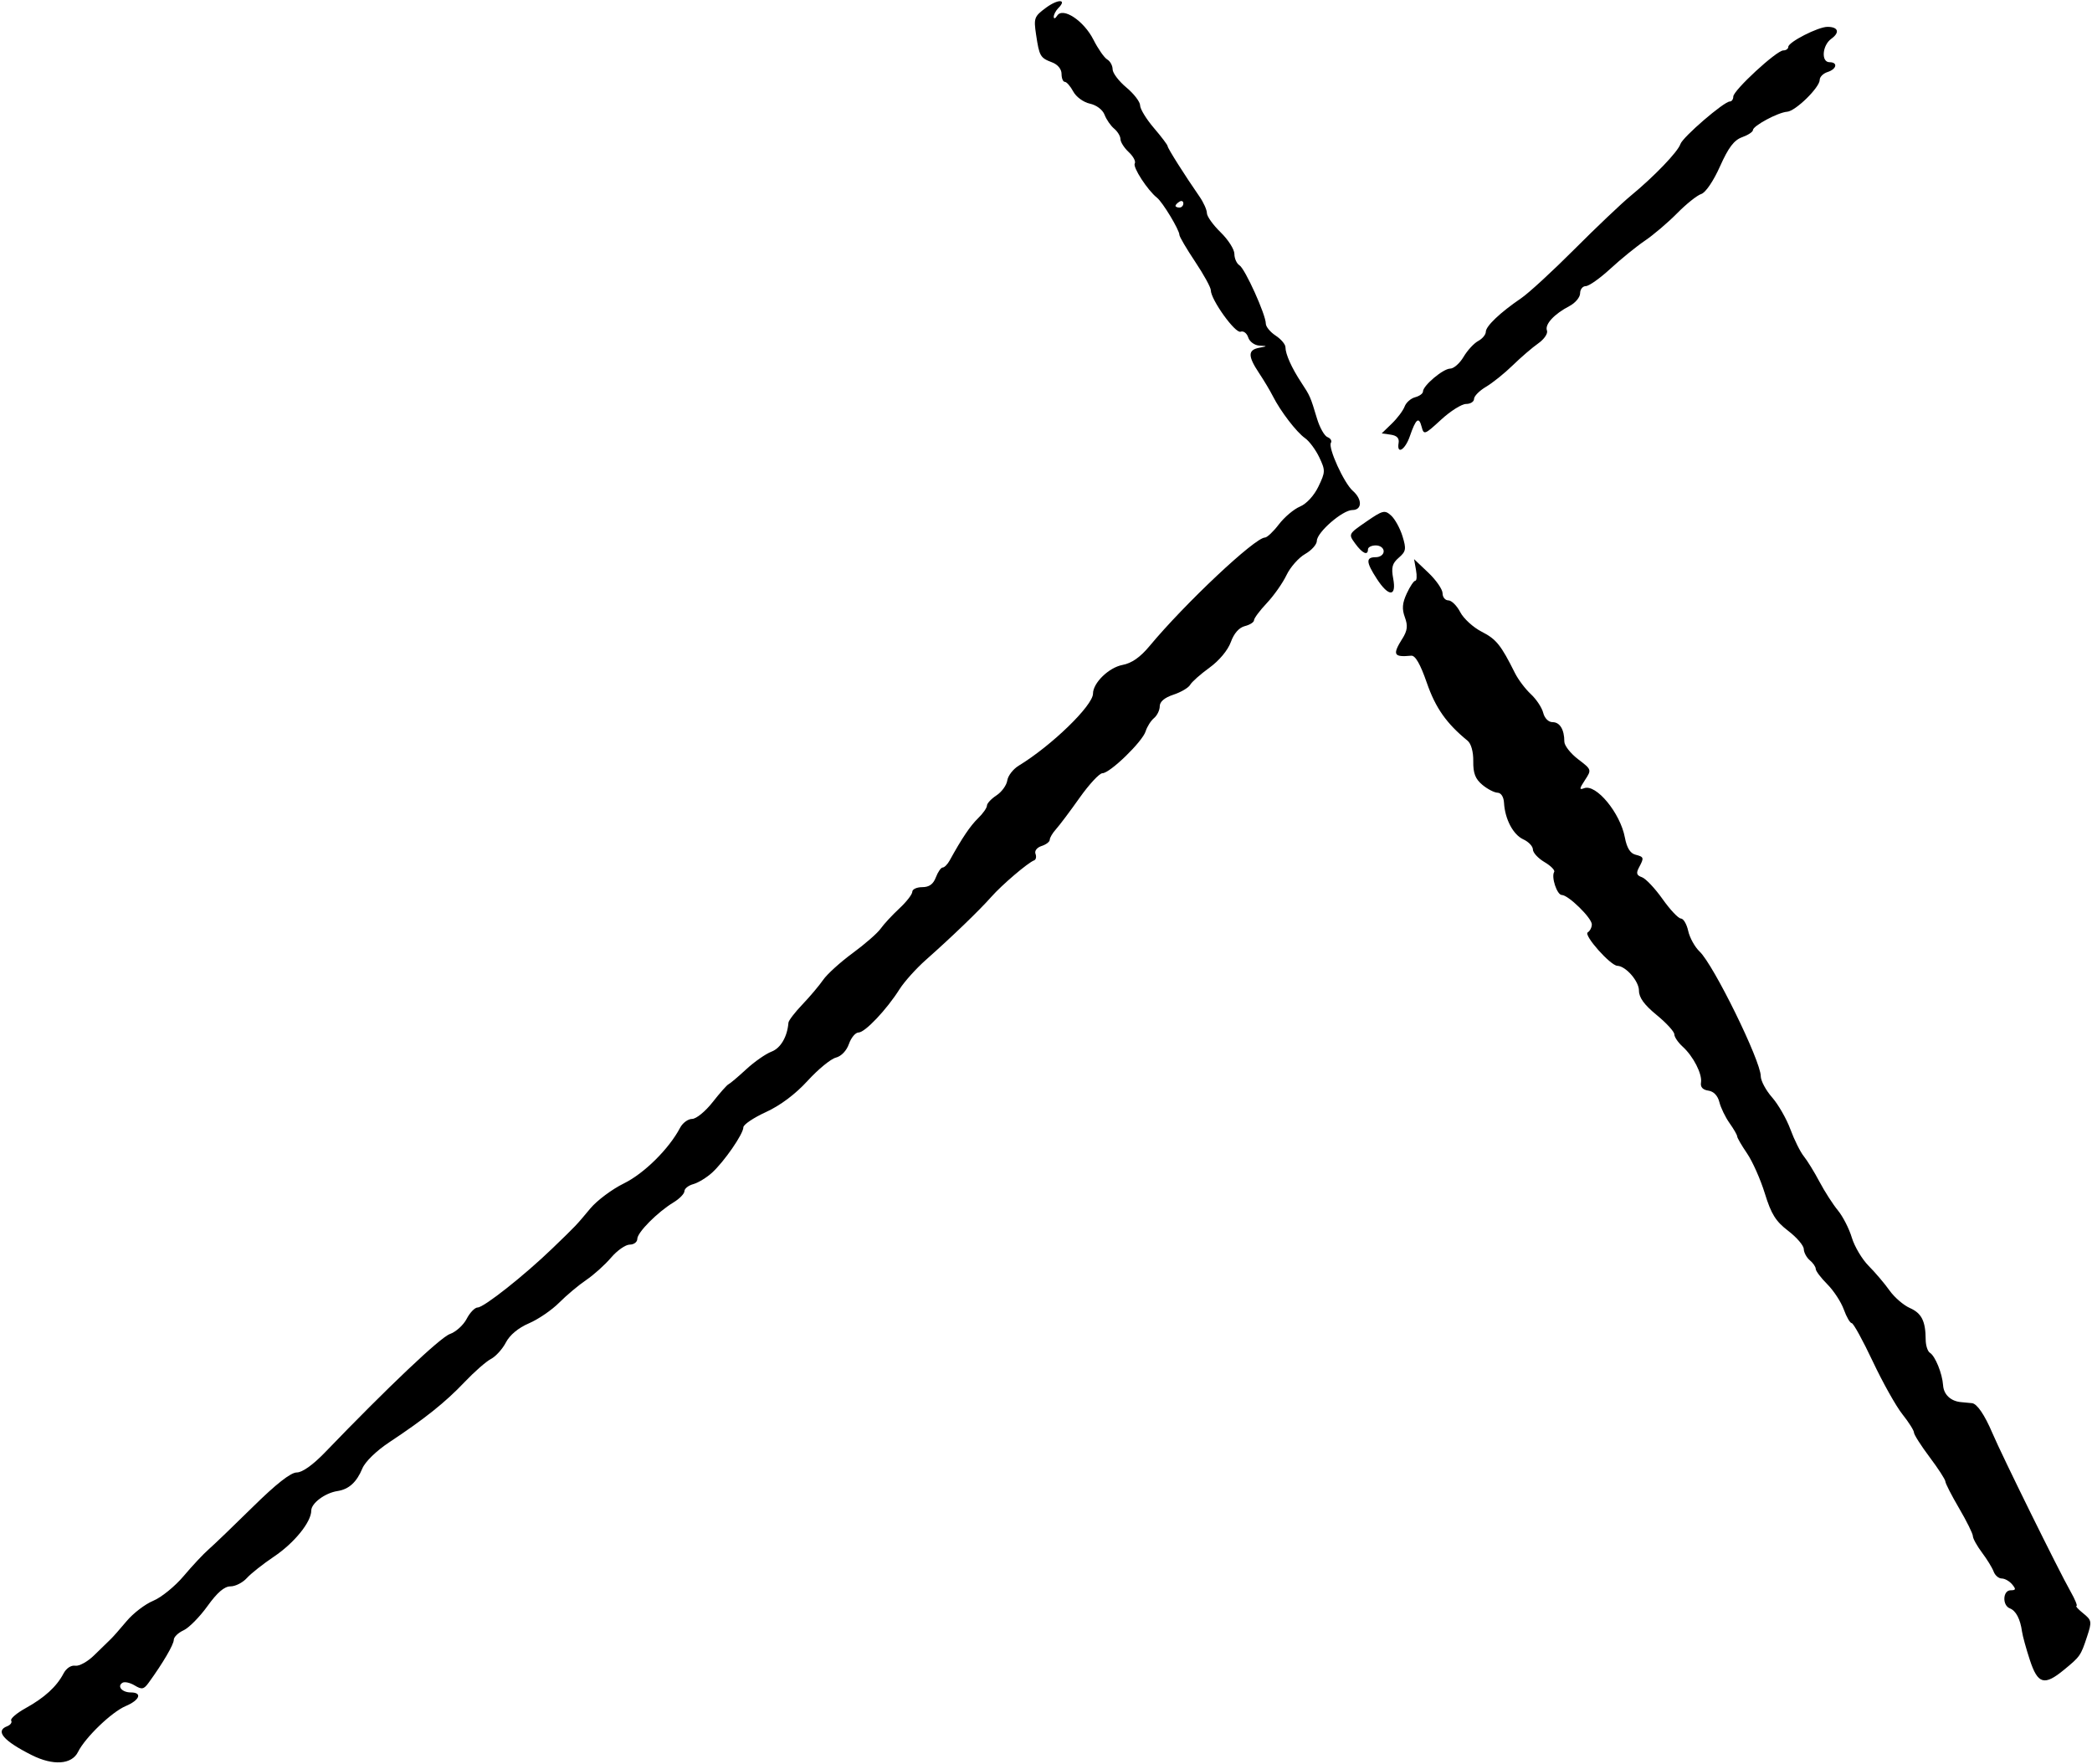
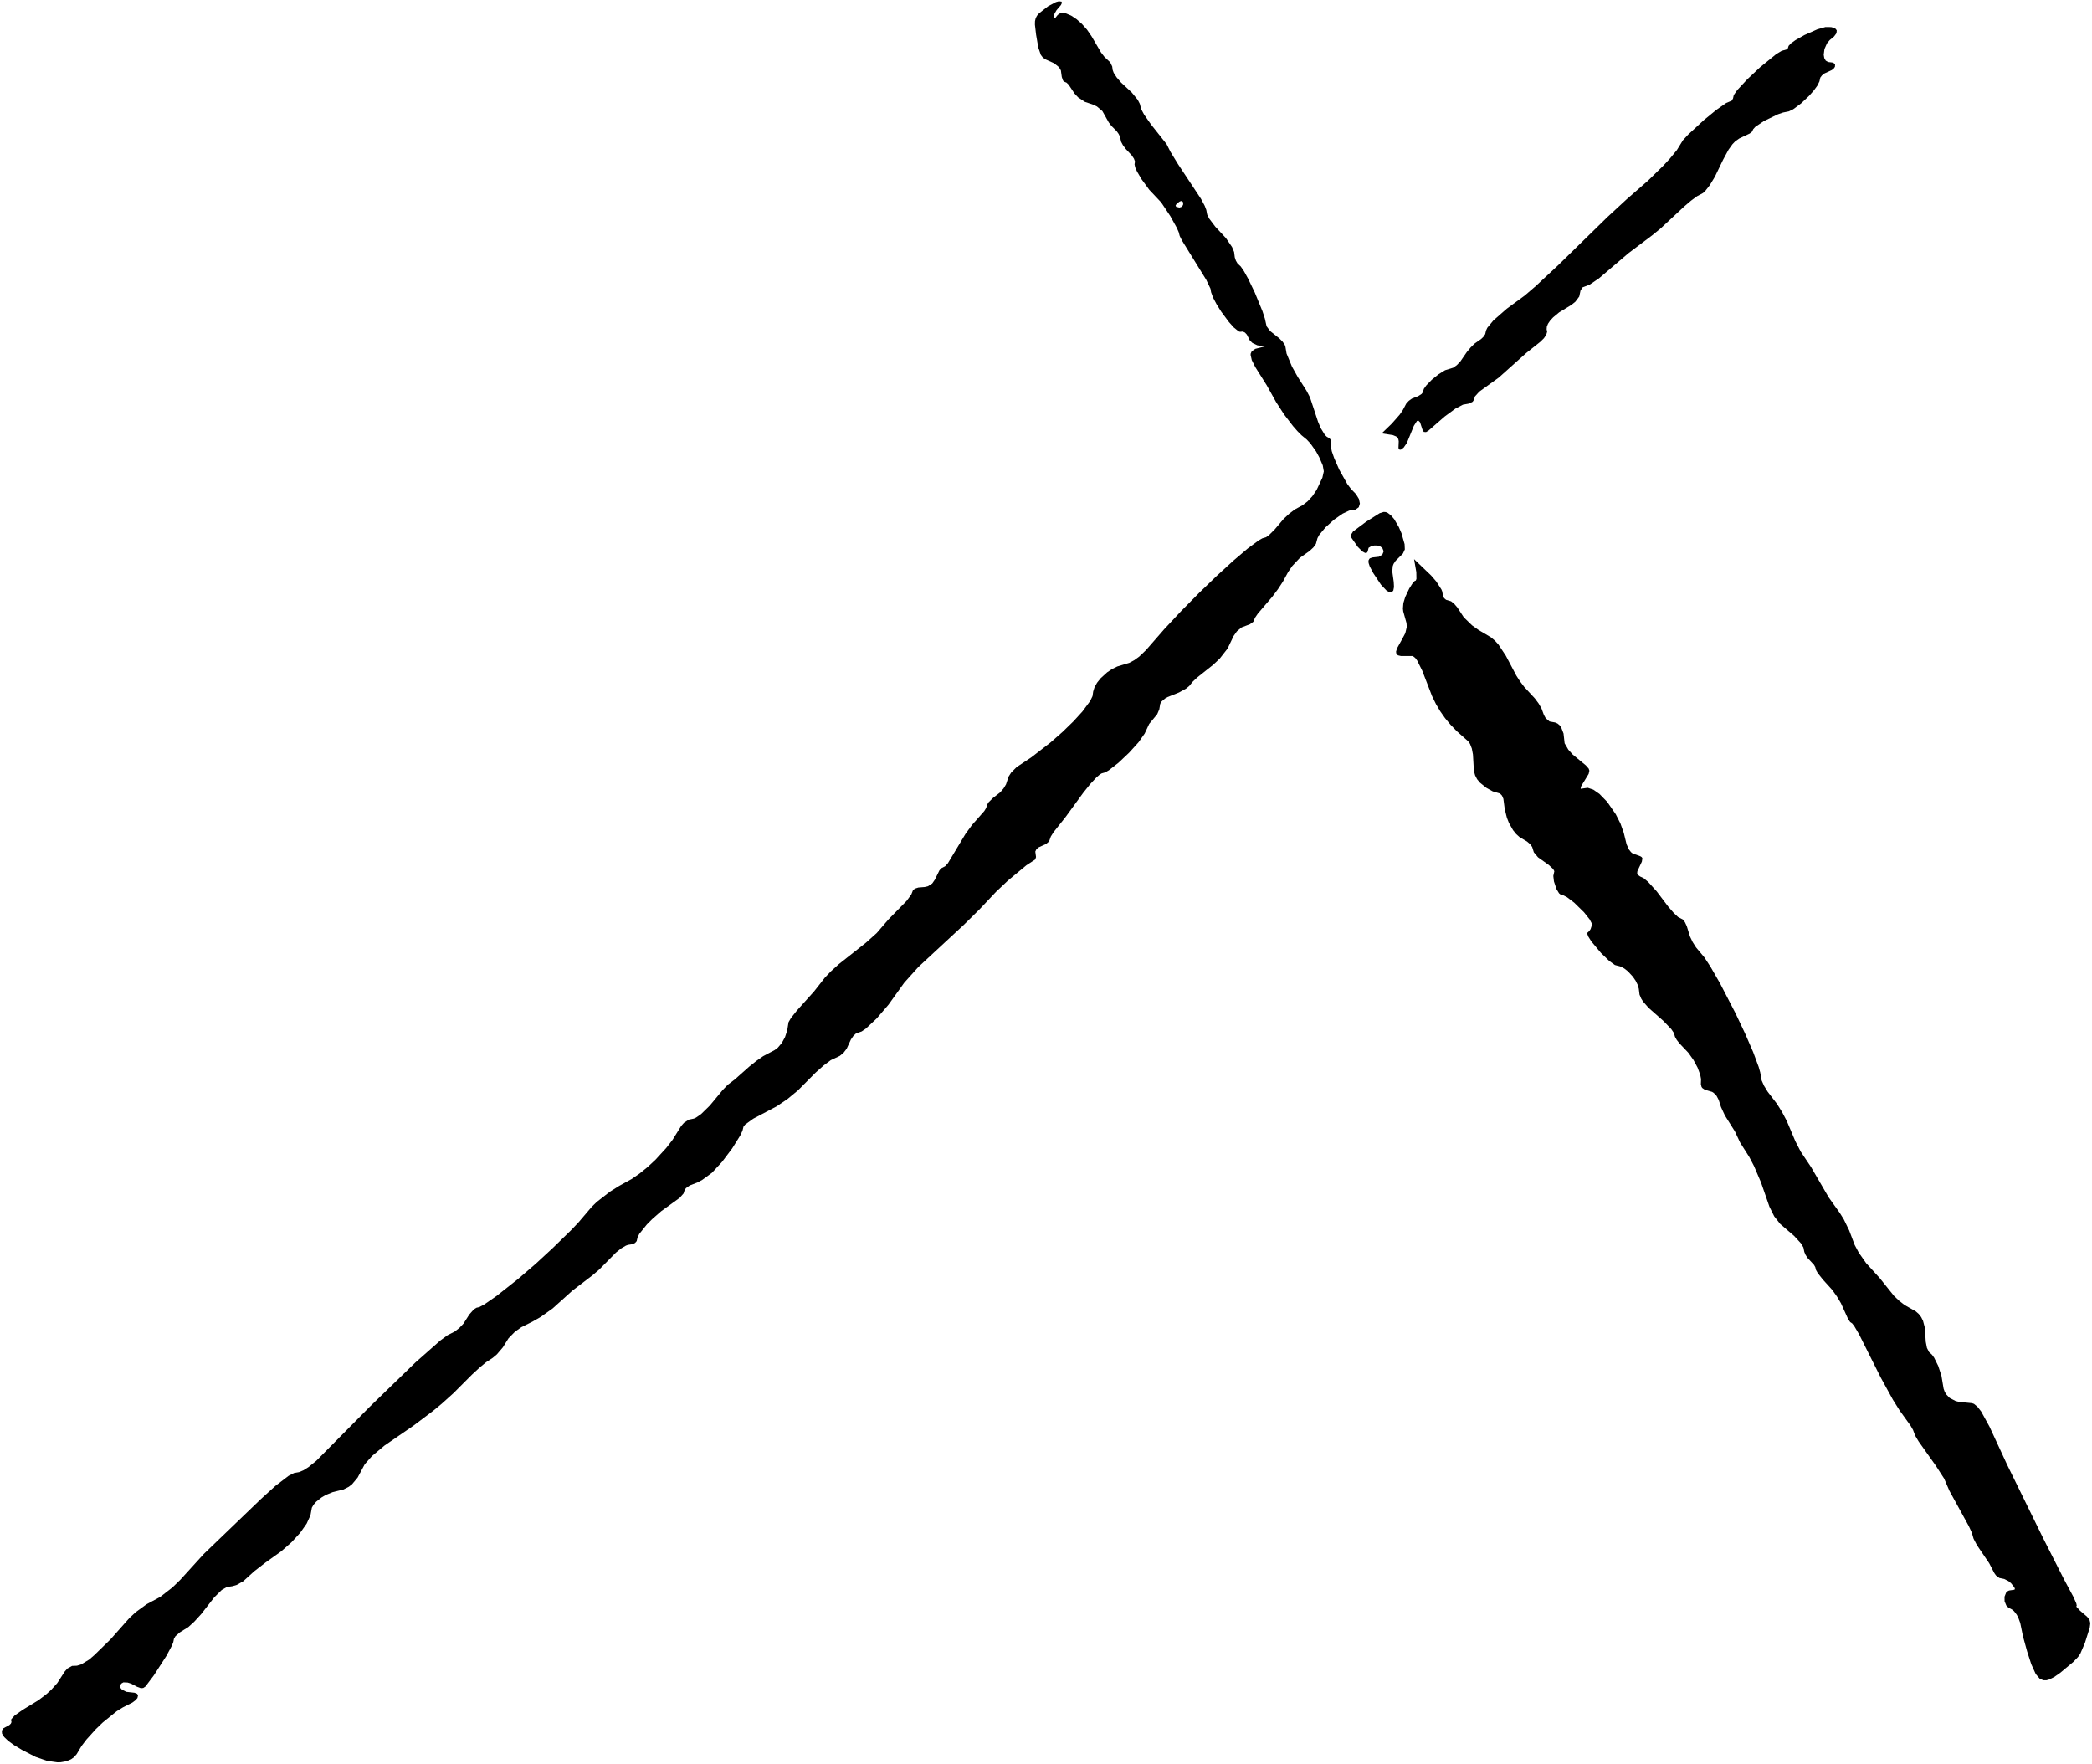
<svg xmlns="http://www.w3.org/2000/svg" version="1.1" viewBox="0 0 484 408">
-   <path d="m 1.642,399.382 c 0.781,-0.3 1.207,-0.891 0.946,-1.313 -0.261,-0.422 1.246,-1.721 3.35,-2.886 4.362,-2.414 7.157,-4.968 8.747,-7.993 0.652,-1.24 1.766,-1.98 2.737,-1.818 0.9,0.143 2.879,-0.952 4.397,-2.452 1.518,-1.499 3.197,-3.135 3.732,-3.635 0.535,-0.499 2.216,-2.4 3.737,-4.223 1.521,-1.823 4.294,-3.944 6.162,-4.714 1.868,-0.769 5.032,-3.341 7.032,-5.713 1.999,-2.372 4.608,-5.158 5.797,-6.191 1.189,-1.034 5.794,-5.457 10.233,-9.831 5.381,-5.301 8.761,-7.952 10.139,-7.952 1.3,0 3.743,-1.739 6.58,-4.685 14.523,-15.078 26.648,-26.568 28.851,-27.342 1.39,-0.488 3.138,-2.07 3.886,-3.516 0.748,-1.446 1.895,-2.628 2.55,-2.628 1.428,0 10.855,-7.459 17.302,-13.689 5.711,-5.518 5.352,-5.141 8.76,-9.222 1.549,-1.854 5.041,-4.46 7.76,-5.791 4.678,-2.289 10.445,-7.998 13.007,-12.877 0.59,-1.125 1.843,-2.045 2.783,-2.045 0.941,0 3.07,-1.737 4.732,-3.862 1.664,-2.124 3.322,-3.995 3.687,-4.157 0.365,-0.161 2.209,-1.721 4.096,-3.463 1.888,-1.743 4.52,-3.579 5.848,-4.082 2.117,-0.8 3.668,-3.454 3.919,-6.701 0.036,-0.499 1.492,-2.395 3.229,-4.213 1.737,-1.817 3.896,-4.376 4.797,-5.686 0.9,-1.31 3.968,-4.093 6.816,-6.183 2.848,-2.09 5.771,-4.644 6.494,-5.674 0.723,-1.03 2.666,-3.129 4.317,-4.664 1.651,-1.535 3.001,-3.273 3.001,-3.862 0,-0.589 1.032,-1.072 2.295,-1.072 1.612,0 2.552,-0.676 3.158,-2.272 0.476,-1.251 1.186,-2.272 1.58,-2.272 0.394,0 1.12,-0.735 1.614,-1.633 2.8,-5.095 4.758,-8.004 6.577,-9.769 1.125,-1.091 2.045,-2.402 2.045,-2.912 0,-0.51 0.993,-1.578 2.206,-2.373 1.213,-0.794 2.338,-2.345 2.499,-3.444 0.161,-1.098 1.354,-2.643 2.649,-3.43 7.586,-4.611 17.184,-13.923 17.184,-16.671 0,-2.474 3.67,-6.042 6.824,-6.633 2.128,-0.399 4.099,-1.773 6.242,-4.351 8.238,-9.908 24.419,-25.125 26.717,-25.125 0.494,0 1.943,-1.372 3.222,-3.048 1.279,-1.676 3.474,-3.528 4.879,-4.115 1.514,-0.632 3.254,-2.521 4.27,-4.633 1.623,-3.372 1.633,-3.739 0.2,-6.759 -0.834,-1.757 -2.317,-3.754 -3.296,-4.44 -1.976,-1.385 -5.685,-6.224 -7.452,-9.723 -0.632,-1.251 -2.071,-3.658 -3.2,-5.353 -2.59,-3.886 -2.592,-5.323 -0.008,-5.821 2.033,-0.392 2.033,-0.394 0.054,-0.517 -1.095,-0.072 -2.235,-0.918 -2.546,-1.895 -0.31,-0.973 -1.098,-1.565 -1.753,-1.315 -1.227,0.471 -6.896,-7.423 -6.896,-9.603 0,-0.642 -1.635,-3.619 -3.635,-6.613 -1.999,-2.994 -3.635,-5.783 -3.635,-6.197 0,-1.136 -3.865,-7.545 -5.176,-8.582 -2.187,-1.73 -5.667,-7.091 -5.148,-7.93 0.286,-0.463 -0.34,-1.646 -1.394,-2.626 -1.052,-0.98 -1.914,-2.331 -1.914,-3 0,-0.669 -0.657,-1.76 -1.458,-2.426 -0.801,-0.666 -1.8,-2.109 -2.217,-3.208 -0.445,-1.17 -1.858,-2.239 -3.41,-2.58 -1.485,-0.326 -3.176,-1.564 -3.843,-2.811 -0.657,-1.225 -1.533,-2.228 -1.948,-2.228 -0.415,0 -0.755,-0.828 -0.755,-1.84 0,-1.107 -0.869,-2.171 -2.184,-2.67 -2.748,-1.045 -2.958,-1.406 -3.705,-6.4 -0.576,-3.848 -0.44,-4.222 2.255,-6.214 2.822,-2.087 4.992,-2.046 2.891,0.054 -0.592,0.592 -1.07,1.505 -1.061,2.03 0.008,0.524 0.363,0.404 0.789,-0.268 1.306,-2.062 6.169,1.157 8.395,5.557 1.07,2.114 2.505,4.171 3.19,4.571 0.685,0.399 1.245,1.424 1.245,2.277 0,0.853 1.431,2.744 3.181,4.203 1.75,1.458 3.181,3.325 3.181,4.148 0,0.823 1.431,3.168 3.181,5.212 1.75,2.044 3.181,3.937 3.181,4.208 0,0.479 3.95,6.729 7.381,11.679 0.939,1.354 1.707,3.073 1.707,3.819 0,0.746 1.431,2.746 3.181,4.446 1.75,1.7 3.181,3.948 3.181,4.997 0,1.05 0.531,2.235 1.179,2.635 1.29,0.794 6.091,11.426 6.091,13.489 0,0.705 1.023,1.952 2.272,2.771 1.251,0.819 2.272,2.029 2.272,2.688 0,1.585 1.426,4.77 3.639,8.134 2.07,3.146 2.129,3.282 3.654,8.359 0.63,2.098 1.726,4.038 2.437,4.31 0.71,0.272 1.064,0.862 0.787,1.311 -0.705,1.14 3.033,9.337 5.07,11.118 2.228,1.948 2.17,4.437 -0.107,4.437 -2.27,0 -8.209,5.159 -8.217,7.137 -0.003,0.823 -1.227,2.191 -2.719,3.04 -1.492,0.85 -3.428,3.043 -4.302,4.875 -0.873,1.832 -2.922,4.745 -4.552,6.473 -1.63,1.728 -2.963,3.514 -2.963,3.968 0,0.454 -0.95,1.064 -2.111,1.356 -1.352,0.34 -2.523,1.669 -3.258,3.703 -0.68,1.878 -2.692,4.292 -4.933,5.915 -2.082,1.508 -4.095,3.295 -4.474,3.971 -0.379,0.676 -2.117,1.701 -3.862,2.277 -2.063,0.68 -3.174,1.621 -3.174,2.683 0,0.9 -0.598,2.132 -1.327,2.738 -0.73,0.606 -1.603,1.985 -1.938,3.065 -0.748,2.406 -8.262,9.688 -9.996,9.688 -0.692,0 -3.067,2.556 -5.278,5.68 -2.211,3.124 -4.67,6.396 -5.463,7.271 -0.794,0.875 -1.444,1.972 -1.444,2.438 0,0.467 -0.848,1.116 -1.883,1.446 -1.082,0.344 -1.683,1.118 -1.415,1.82 0.258,0.673 0.107,1.351 -0.322,1.508 -1.403,0.506 -7.445,5.658 -9.901,8.439 -2.756,3.122 -9.209,9.339 -15.121,14.567 -2.261,1.999 -5.016,5.067 -6.122,6.816 -2.989,4.725 -7.981,9.997 -9.467,9.997 -0.717,0 -1.719,1.19 -2.226,2.643 -0.549,1.574 -1.776,2.858 -3.036,3.174 -1.163,0.292 -4.105,2.708 -6.537,5.369 -2.818,3.084 -6.315,5.705 -9.64,7.227 -2.87,1.315 -5.218,2.901 -5.218,3.526 0,1.528 -4.448,7.965 -7.271,10.525 -1.251,1.132 -3.192,2.311 -4.317,2.618 -1.125,0.308 -2.045,1.039 -2.045,1.626 0,0.587 -1.125,1.751 -2.499,2.585 -3.737,2.267 -8.407,6.969 -8.407,8.465 0,0.725 -0.787,1.317 -1.751,1.317 -0.962,0 -2.906,1.358 -4.317,3.016 -1.412,1.658 -3.997,3.984 -5.746,5.168 -1.75,1.183 -4.568,3.546 -6.263,5.251 -1.696,1.705 -4.842,3.853 -6.992,4.775 -2.453,1.052 -4.44,2.702 -5.334,4.43 -0.784,1.515 -2.34,3.232 -3.459,3.817 -1.12,0.585 -3.876,3.004 -6.125,5.376 -4.383,4.622 -9.212,8.48 -17.393,13.895 -2.995,1.982 -5.585,4.504 -6.232,6.067 -1.318,3.183 -3.116,4.816 -5.742,5.217 -2.889,0.44 -6.076,2.816 -6.076,4.527 0,2.644 -3.938,7.5 -8.634,10.649 -2.499,1.676 -5.323,3.909 -6.275,4.964 -0.952,1.054 -2.652,1.917 -3.777,1.917 -1.416,0 -3.058,1.408 -5.331,4.572 -1.807,2.515 -4.299,5.034 -5.538,5.599 -1.239,0.565 -2.253,1.556 -2.253,2.204 0,1.081 -2.533,5.403 -5.795,9.891 -1.143,1.573 -1.582,1.66 -3.253,0.651 -1.062,-0.642 -2.33,-0.92 -2.818,-0.619 -1.32,0.816 -0.097,2.24 1.923,2.24 2.747,0 2.077,1.778 -1.19,3.159 -3.245,1.372 -9.366,7.264 -11.027,10.615 -1.449,2.924 -5.754,3.21 -10.718,0.714 -6.541,-3.289 -8.499,-5.581 -5.689,-6.659 z M 272.867,48.02 c 0.499,0 0.909,-0.433 0.909,-0.962 0,-0.53 -0.41,-0.71 -0.909,-0.401 -0.499,0.31 -0.909,0.742 -0.909,0.962 0,0.22 0.41,0.401 0.909,0.401 z m 43.224,72.667 c 3.844,-2.645 4.278,-2.751 5.762,-1.408 0.882,0.8 2.065,2.952 2.627,4.783 0.909,2.962 0.814,3.512 -0.864,4.966 -1.519,1.319 -1.769,2.26 -1.285,4.845 0.798,4.253 -1.052,4.268 -3.797,0.036 -2.52,-3.89 -2.57,-5 -0.227,-5 1.009,0 1.818,-0.606 1.818,-1.363 0,-0.757 -0.807,-1.363 -1.818,-1.363 -1,0 -1.818,0.41 -1.818,0.909 0,1.54 -1.286,0.957 -2.96,-1.344 -1.59,-2.188 -1.581,-2.206 2.56,-5.056 z m 5.92,-22.69 c 1.286,-1.245 2.618,-3.02 2.958,-3.942 0.34,-0.923 1.435,-1.89 2.432,-2.151 0.996,-0.261 1.813,-0.855 1.813,-1.32 0,-1.367 4.676,-5.304 6.299,-5.304 0.819,0 2.212,-1.224 3.096,-2.72 0.884,-1.496 2.403,-3.146 3.377,-3.667 0.973,-0.521 1.769,-1.48 1.769,-2.128 0,-1.308 3.318,-4.46 8.179,-7.769 1.75,-1.191 7.3,-6.296 12.333,-11.344 5.034,-5.048 10.892,-10.61 13.018,-12.36 5.408,-4.451 10.903,-10.171 11.488,-11.959 0.528,-1.614 10.089,-9.852 11.433,-9.852 0.442,0 0.805,-0.512 0.803,-1.136 -8.9e-4,-1.433 10.015,-10.679 11.57,-10.679 0.635,0 1.154,-0.369 1.154,-0.818 0,-1.107 6.899,-4.636 9.063,-4.636 2.514,0 2.928,1.29 0.886,2.762 -2.103,1.515 -2.395,5.418 -0.406,5.418 1.988,0 1.667,1.598 -0.454,2.272 -1,0.317 -1.818,1.131 -1.818,1.809 0,1.764 -5.602,7.247 -7.537,7.379 -2.093,0.143 -7.913,3.263 -7.913,4.244 0,0.411 -1.125,1.152 -2.499,1.646 -1.869,0.671 -3.16,2.372 -5.116,6.745 -1.522,3.404 -3.338,6.077 -4.343,6.396 -0.95,0.301 -3.455,2.302 -5.568,4.445 -2.113,2.144 -5.465,4.998 -7.448,6.344 -1.983,1.345 -5.578,4.264 -7.988,6.484 -2.411,2.221 -4.978,4.038 -5.704,4.038 -0.726,0 -1.32,0.75 -1.32,1.664 0,0.916 -1.113,2.244 -2.472,2.954 -3.55,1.853 -5.74,4.237 -5.195,5.658 0.261,0.68 -0.639,2.007 -2.017,2.974 -1.369,0.961 -4.027,3.246 -5.907,5.08 -1.88,1.834 -4.662,4.069 -6.183,4.967 -1.521,0.898 -2.764,2.158 -2.764,2.8 0,0.642 -0.827,1.166 -1.838,1.166 -1.011,0 -3.62,1.642 -5.798,3.65 -3.801,3.503 -3.981,3.569 -4.488,1.63 -0.637,-2.435 -1.331,-1.878 -2.729,2.19 -1.095,3.183 -3.074,4.363 -2.597,1.549 0.184,-1.09 -0.401,-1.707 -1.818,-1.912 l -2.09,-0.302 z m 2.417,49.801 c 1.197,-1.93 1.326,-3.011 0.596,-4.998 -0.703,-1.916 -0.598,-3.258 0.435,-5.49 0.751,-1.624 1.642,-2.954 1.98,-2.954 0.338,0 0.415,-1.125 0.161,-2.499 l -0.445,-2.499 3.297,3.132 c 1.814,1.723 3.297,3.87 3.297,4.771 0,0.902 0.603,1.639 1.34,1.639 0.737,0 1.972,1.224 2.745,2.718 0.773,1.494 3.009,3.535 4.968,4.535 3.367,1.717 4.45,3.063 7.692,9.56 0.748,1.499 2.403,3.693 3.677,4.875 1.274,1.183 2.561,3.125 2.86,4.317 0.318,1.272 1.215,2.168 2.166,2.168 1.689,0 2.725,1.714 2.725,4.511 0,0.9 1.428,2.725 3.175,4.057 3.157,2.408 3.166,2.435 1.592,4.836 -1.319,2.013 -1.351,2.325 -0.191,1.88 2.76,-1.059 8.363,5.716 9.428,11.4 0.442,2.365 1.231,3.659 2.415,3.968 2.027,0.53 2.072,0.689 0.85,2.973 -0.707,1.32 -0.556,1.82 0.682,2.25 0.875,0.304 3.021,2.577 4.771,5.05 1.75,2.473 3.66,4.501 4.245,4.506 0.585,0.006 1.347,1.299 1.692,2.875 0.345,1.576 1.535,3.723 2.641,4.771 3.244,3.075 14.142,25.284 14.142,28.82 0,1.061 1.177,3.269 2.615,4.907 1.438,1.637 3.347,4.964 4.241,7.39 0.894,2.427 2.288,5.23 3.096,6.23 0.809,1 2.445,3.658 3.637,5.907 1.191,2.249 3.11,5.233 4.262,6.63 1.152,1.397 2.601,4.231 3.22,6.297 0.619,2.066 2.375,5.013 3.902,6.548 1.528,1.535 3.695,4.089 4.817,5.674 1.122,1.585 3.238,3.413 4.702,4.06 2.731,1.209 3.644,3.033 3.666,7.317 0.008,1.345 0.447,2.714 0.977,3.042 1.231,0.76 2.867,4.796 3.049,7.516 0.143,2.162 1.778,3.692 4.165,3.9 0.75,0.072 1.887,0.179 2.527,0.241 1.166,0.125 2.916,2.692 4.724,6.938 2.219,5.211 15.377,31.883 18.046,36.58 1.064,1.875 1.694,3.408 1.397,3.408 -0.297,0 0.406,0.766 1.562,1.701 1.984,1.607 2.034,1.906 0.896,5.355 -1.467,4.447 -1.589,4.622 -5.366,7.725 -4.545,3.735 -6.042,3.3 -7.877,-2.287 -0.862,-2.624 -1.678,-5.589 -1.815,-6.589 -0.394,-2.883 -1.406,-4.818 -2.805,-5.354 -1.807,-0.694 -1.655,-4.189 0.182,-4.189 1.208,0 1.27,-0.247 0.344,-1.363 -0.623,-0.75 -1.707,-1.363 -2.412,-1.363 -0.705,0 -1.544,-0.716 -1.867,-1.59 -0.322,-0.875 -1.537,-2.856 -2.698,-4.403 -1.161,-1.548 -2.112,-3.263 -2.112,-3.814 0,-0.551 -1.431,-3.444 -3.181,-6.429 -1.75,-2.985 -3.181,-5.779 -3.181,-6.208 0,-0.429 -1.635,-2.958 -3.635,-5.619 -1.999,-2.661 -3.635,-5.23 -3.635,-5.709 0,-0.479 -1.202,-2.38 -2.672,-4.226 -1.469,-1.845 -4.552,-7.342 -6.851,-12.216 -2.298,-4.873 -4.49,-8.861 -4.871,-8.861 -0.381,0 -1.208,-1.424 -1.836,-3.164 -0.63,-1.741 -2.347,-4.367 -3.818,-5.837 -1.471,-1.471 -2.674,-3.064 -2.674,-3.541 0,-0.478 -0.614,-1.378 -1.363,-1.999 -0.75,-0.623 -1.383,-1.797 -1.406,-2.611 -0.017,-0.814 -1.648,-2.706 -3.611,-4.206 -2.877,-2.198 -3.922,-3.871 -5.389,-8.634 -1.002,-3.249 -2.853,-7.419 -4.114,-9.267 -1.261,-1.848 -2.293,-3.625 -2.293,-3.949 0,-0.324 -0.791,-1.7 -1.757,-3.057 -0.966,-1.358 -2.027,-3.544 -2.358,-4.86 -0.379,-1.512 -1.322,-2.495 -2.56,-2.671 -1.276,-0.181 -1.868,-0.827 -1.698,-1.847 0.331,-1.98 -1.766,-6.089 -4.259,-8.345 -1.05,-0.952 -1.911,-2.23 -1.911,-2.842 0,-0.612 -1.84,-2.621 -4.09,-4.464 -2.881,-2.36 -4.09,-4.029 -4.09,-5.644 0,-2.177 -3.043,-5.669 -4.999,-5.735 -1.605,-0.054 -7.862,-7.108 -6.857,-7.729 0.522,-0.322 0.95,-1.156 0.95,-1.851 0,-1.48 -5.429,-6.798 -6.945,-6.804 -1.109,-0.005 -2.488,-4.165 -1.766,-5.332 0.238,-0.385 -0.771,-1.412 -2.244,-2.282 -1.472,-0.869 -2.677,-2.18 -2.677,-2.913 0,-0.732 -0.995,-1.784 -2.211,-2.339 -2.354,-1.073 -4.253,-4.662 -4.472,-8.456 -0.071,-1.374 -0.687,-2.324 -1.497,-2.342 -0.75,-0.017 -2.332,-0.837 -3.515,-1.824 -1.63,-1.358 -2.14,-2.676 -2.102,-5.44 0.036,-2.202 -0.492,-4.09 -1.32,-4.766 -4.877,-3.981 -7.406,-7.575 -9.421,-13.385 -1.514,-4.363 -2.667,-6.37 -3.611,-6.283 -4.082,0.376 -4.387,-0.195 -2.085,-3.908 z" />
+   <path d="M1.642 399.382l0.512 -0.274l0.35 -0.337l0.154 -0.362l-0.102 -0.431l0.061 -0.234l0.758 -0.84l1.803 -1.281L8.92 393.34l1.871 -1.435l1.082 -0.989l1.387 -1.54l1.688 -2.628l0.631 -0.723l1.096 -0.613l1.131 -0.045l1 -0.314l1.811 -1.098l1.202 -1.035l3.731 -3.635l4.36 -4.918l1.501 -1.395l2.5 -1.821l3.141 -1.689l2.816 -2.182l1.811 -1.751l5.472 -6.017l13.281 -12.766l3.286 -2.982l3.051 -2.331l1.268 -0.649l1.15 -0.205l0.992 -0.414l1.184 -0.742l1.823 -1.474l12.367 -12.5l10.566 -10.247l5.724 -5.052l1.708 -1.25l1.616 -0.82l1.097 -0.847l0.975 -1.026l1.349 -2.111l1.029 -1.158l0.631 -0.395l0.626 -0.139l1.214 -0.645l2.827 -1.959l4.97 -3.932l4.062 -3.492l3.871 -3.575l4.381 -4.269l1.614 -1.699l3.076 -3.612l1.171 -1.144l3.035 -2.364l2.191 -1.373l2.849 -1.565l1.848 -1.28l1.849 -1.503l1.803 -1.672l2.498 -2.724l1.46 -1.884l2.001 -3.214l0.641 -0.73l1.143 -0.74l1.154 -0.242l0.497 -0.225l1.193 -0.83l1.995 -1.952l2.974 -3.59l1.16 -1.206l1.674 -1.276l3.357 -2.98l1.59 -1.27l1.581 -1.105l2.704 -1.435l0.705 -0.544l0.921 -1.082l0.736 -1.356l0.517 -1.581l0.296 -1.865l0.558 -0.963l1.418 -1.785l3.944 -4.387l2.519 -3.21l1.366 -1.424l1.844 -1.674l6.287 -4.972l2.46 -2.204l2.729 -3.169l4.181 -4.265l1.091 -1.483l0.417 -1.052l0.493 -0.34l0.729 -0.231l1.466 -0.118l0.749 -0.175l0.994 -0.646l0.597 -0.863l1.065 -2.159l0.414 -0.489l0.898 -0.46l0.656 -0.719l4.062 -6.767l1.518 -2.082l2.846 -3.226l0.438 -0.723l0.207 -0.733l0.334 -0.55l0.971 -0.972l1.736 -1.353l0.765 -0.889l0.567 -0.947l0.586 -1.778l0.601 -0.943l1.271 -1.27l3.395 -2.257l4.429 -3.429l2.794 -2.451l2.504 -2.432l2.081 -2.277l1.799 -2.429l0.551 -1.136l0.151 -1.064l0.316 -1.006l0.587 -1.036l0.811 -1.018l1.523 -1.393l1.149 -0.767l1.199 -0.586l2.77 -0.837l1.158 -0.619l1.155 -0.844l1.56 -1.493l4.215 -4.835l3.908 -4.181l4.141 -4.198l4.12 -3.973l3.838 -3.511l3.307 -2.804l2.515 -1.858l0.881 -0.5l0.816 -0.236l0.671 -0.461l1.351 -1.342l2.077 -2.451l1.289 -1.198l1.312 -0.994l1.751 -0.949l1.171 -0.893l1.124 -1.219l0.984 -1.448l1.332 -2.833l0.328 -1.457l-0.245 -1.391l-0.799 -1.855l-0.731 -1.341l-1.314 -1.858l-0.864 -0.927l-1.205 -0.989l-0.934 -0.939l-1.012 -1.152L297.09 95.89l-1.865 -2.883l-2.159 -3.875l-2.636 -4.189l-0.821 -1.627l-0.273 -1.208l0.027 -0.322l0.242 -0.531l0.817 -0.552l2.38 -0.593l-1.89 -0.22l-1.155 -0.546l-0.603 -0.59l-0.689 -1.349l-0.434 -0.465l-0.499 -0.236l-0.635 0.057l-0.327 -0.098l-1.141 -0.918l-1.126 -1.261l-1.767 -2.385l-1.054 -1.675l-0.821 -1.55l-0.468 -1.264l-0.137 -0.817l-0.993 -2.078l-5.581 -9.033l-0.549 -1.092l-0.243 -0.915l-0.455 -1.021L270.763 50l-2.117 -3.175l-2.763 -2.93l-1.788 -2.447l-1.039 -1.771l-0.427 -0.966l-0.145 -0.686l0.102 -0.677l-0.244 -0.651l-0.499 -0.748l-1.446 -1.548l-0.608 -0.828l-0.411 -0.769l-0.266 -1.181l-0.314 -0.646l-0.463 -0.647l-1.194 -1.195l-0.625 -0.813l-1.468 -2.615l-1.265 -1.075l-1.069 -0.495l-1.707 -0.564l-1.593 -1.057l-0.821 -0.886l-1.36 -2.039l-0.497 -0.479l-0.539 -0.214l-0.27 -0.278l-0.273 -0.81l-0.216 -1.526l-0.441 -0.75l-1.116 -0.897l-2.104 -0.95l-0.551 -0.43l-0.418 -0.549l-0.595 -1.722l-0.506 -2.959l-0.271 -2.316l0.018 -0.818l0.153 -0.67l0.304 -0.585l0.479 -0.556l2.091 -1.638l1.823 -0.97l0.683 -0.186l0.617 0.086l0.079 0.303l-0.238 0.497l-1.01 1.184l-0.469 0.818L243.81 3.68l0.047 0.489l0.288 -0.024l0.568 -0.697l0.512 -0.355l0.656 -0.106l0.775 0.127l1.162 0.494l1.239 0.821l1.246 1.1l1.181 1.33l1.044 1.514l2.186 3.739l0.813 1.058l1.333 1.253l0.453 0.949l0.113 0.831l0.235 0.641l0.685 1.063l1.01 1.176l2.47 2.299l1.4 1.711l0.481 0.934l0.316 1.229l0.685 1.274l1.607 2.286l3.568 4.501l0.922 1.816l1.733 2.832l5.32 8.037l0.863 1.616l0.366 0.96l0.2 1.058l0.48 0.949l1.4 1.853l2.471 2.658l1.399 2.051l0.481 1.148l0.158 1.245l0.254 0.763l0.374 0.641l0.739 0.692l0.759 1.103l0.944 1.702l1.546 3.206L292.083 72l0.561 1.726l0.389 1.755l0.824 1.106l2.151 1.723l0.723 0.732l0.487 0.701l0.169 0.452l0.268 1.596l1.256 3.033l1.334 2.385l2.021 3.168l0.803 1.537l1.878 5.681l0.604 1.437l0.984 1.603l0.455 0.423l0.6 0.327l0.385 0.514l-0.147 1.035l0.295 1.473l0.549 1.581l1.176 2.676l1.853 3.303l0.884 1.184l1.128 1.156l0.691 1.141l0.216 1.059l-0.262 0.849l-0.732 0.529l-1.478 0.239l-1.512 0.709l-2.043 1.426l-1.93 1.746l-1.438 1.732l-0.416 0.761l-0.366 1.337l-0.583 0.809l-0.866 0.811l-2.232 1.58l-1.772 1.888l-0.976 1.425l-1.225 2.242l-1.141 1.734l-1.284 1.715l-3.37 3.944l-0.636 0.937l-0.4 0.934l-0.767 0.555l-1.919 0.728l-1.118 0.926l-0.768 1.098l-1.372 2.876l-1.825 2.337l-1.538 1.446l-3.703 2.943l-1.033 0.979l-0.77 0.96l-0.725 0.597l-1.646 0.909l-2.654 1.061l-0.545 0.309l-0.802 0.681l-0.343 0.552l-0.222 1.307l-0.482 1.12l-1.857 2.25l-1.038 2.216l-1.417 2.023l-2.184 2.409l-2.452 2.319l-2.226 1.742l-0.872 0.505l-0.778 0.213l-0.406 0.226l-0.838 0.717l-1.427 1.537l-1.626 2.029l-4.095 5.621l-2.761 3.476l-0.636 1.007l-0.396 1.123l-0.685 0.59l-1.765 0.81l-0.498 0.446l-0.246 0.512l0.169 1.262l-0.18 0.57l-2.06 1.348l-4.266 3.538l-2.769 2.62l-3.768 3.999l-3.681 3.636l-10.5 9.736l-3.261 3.631l-3.637 5.078l-2.765 3.215l-2.485 2.33l-0.975 0.661l-1.29 0.445l-0.612 0.567l-0.575 0.84l-0.988 2.142l-0.723 0.944l-0.856 0.706l-2.099 0.995l-1.622 1.209l-1.861 1.651l-4.112 4.137l-2.401 1.984l-2.498 1.69l-5.426 2.865l-1.893 1.369l-0.385 0.502l-0.223 0.915l-0.543 1.142l-1.838 2.947l-2.367 3.14l-2.324 2.511l-2.207 1.617l-1.139 0.621l-1.767 0.679l-0.901 0.634l-0.308 0.467l-0.239 0.759l-0.909 1.021l-4.283 3.099l-2.083 1.83l-1.223 1.233l-1.756 2.189l-0.401 0.826l-0.192 0.828l-0.375 0.42l-0.558 0.283l-1.086 0.164l-0.478 0.177l-1.107 0.648l-1.192 0.959l-3.88 3.933l-1.563 1.333l-4.59 3.503l-4.616 4.156l-2.778 1.971l-1.861 1.068l-2.59 1.294l-1.508 1.069l-1.472 1.506l-1.325 2.115l-1.367 1.597l-0.941 0.794l-1.55 1.025l-1.526 1.264l-1.738 1.599l-4.282 4.292l-2.739 2.466l-1.999 1.652l-4.568 3.439l-6.655 4.57l-2.894 2.427l-1.68 1.904l-1.642 3.074l-1.296 1.55l-0.738 0.576l-1.233 0.63l-2.481 0.609l-1.6 0.648l-0.982 0.573l-1.244 0.985l-0.617 0.703l-0.401 0.699l-0.32 1.756l-0.879 1.917l-1.498 2.131l-1.996 2.179l-2.363 2.081l-3.621 2.587l-2.63 2.037l-2.578 2.337l-1.505 0.844l-0.992 0.291l-1.268 0.19l-1.201 0.685l-1.715 1.686l-3.045 3.906l-1.529 1.675l-1.423 1.308l-2.008 1.251l-0.994 0.879l-0.339 0.576l-0.161 0.808l-0.332 0.82l-1.226 2.297l-2.938 4.555l-1.94 2.576l-0.504 0.337l-0.532 0.058l-0.889 -0.326l-1.393 -0.736l-0.804 -0.252l-0.976 -0.042l-0.436 0.246l-0.269 0.348l-0.06 0.373l0.127 0.367l0.295 0.343l1.007 0.511l1.912 0.217l0.562 0.22l0.26 0.335l-0.154 0.666l-0.454 0.512l-0.717 0.541l-2.199 1.113l-1.441 0.893l-3.215 2.603l-1.604 1.544l-2.158 2.389l-1.151 1.516l-1.124 1.88l-0.575 0.658l-0.706 0.521l-1.132 0.471l-1.321 0.222l-0.725 0.013l-2.387 -0.336l-2.643 -0.918l-3.159 -1.622l-1.805 -1.09l-1.373 -0.992l-0.934 -0.89l-0.498 -0.788l-0.057 -0.68l0.385 -0.573zM272.867 48.021l0.504 -0.168l0.332 -0.423l0.053 -0.555l-0.249 -0.333l-0.289 -0.03l-0.351 0.145l-0.643 0.513l-0.248 0.356l0.136 0.315zM316.091 120.687l3.119 -1.964l0.923 -0.285l0.497 0.038l0.467 0.205l0.756 0.599l0.702 0.825l1.078 1.847l0.608 1.41l0.722 2.52l0.054 1.227l-0.43 0.944l-1.697 1.688l-0.478 0.716l-0.19 0.517l-0.108 1.236l0.335 2.409l0.062 1.197l-0.157 0.799l-0.351 0.403l-0.529 0.005l-0.684 -0.393l-1.273 -1.336l-1.812 -2.719l-0.813 -1.552l-0.254 -0.766l-0.029 -0.574l0.203 -0.401l0.186 -0.14l0.542 -0.178l1.476 -0.162l0.799 -0.495l0.311 -0.761l-0.311 -0.766l-0.49 -0.367l-0.651 -0.203l-0.733 -0.009l-0.651 0.136l-0.658 0.4l-0.201 0.832l-0.169 0.285l-0.437 0.071l-0.625 -0.338l-1.065 -1.06l-1.459 -2.093L312.57 123.7l0.468 -0.735zM322.011 97.998l1.834 -2.093l0.7 -1.021l0.806 -1.518l0.586 -0.635l0.71 -0.512l1.456 -0.567l0.798 -0.517l0.276 -0.373l0.24 -0.799l0.552 -0.785l1.281 -1.322l1.555 -1.26l1.521 -0.945l1.891 -0.586l0.818 -0.584l0.83 -0.865l1.505 -2.188l0.893 -1.067l0.907 -0.886l1.5 -1.044l0.564 -0.555l0.38 -0.579l0.179 -0.8l0.298 -0.653l1.419 -1.715l3.094 -2.708l4.153 -3.048l2.518 -2.162l5.186 -4.826l11.405 -11.15l4.455 -4.117l4.957 -4.322l3.559 -3.482l1.468 -1.586l1.651 -2.011l1.402 -2.273l1.233 -1.332l3.591 -3.31l2.88 -2.362l2.287 -1.602l1.304 -0.554l0.292 -0.501l0.174 -0.796l0.821 -1.163l2.317 -2.49l2.967 -2.789l3.707 -3.018l1.26 -0.758l1.202 -0.344l0.247 -0.261l0.168 -0.552l0.572 -0.605l1.016 -0.727l2.055 -1.165l3.015 -1.334l1.869 -0.528l1.301 0.017l0.643 0.166l0.436 0.261l0.23 0.344l-0.061 0.639l-0.553 0.752l-1.024 0.851l-0.619 0.752l-0.587 1.318l-0.169 1.321l0.13 0.763l0.328 0.582l0.536 0.327l0.986 0.115l0.428 0.189l0.221 0.281l-0.035 0.525l-0.263 0.379l-0.446 0.366l-1.704 0.782l-0.578 0.449l-0.39 0.515l-0.207 0.896l-0.467 0.952l-0.829 1.142l-1.082 1.225l-1.861 1.76l-1.822 1.349l-1.008 0.493l-1.345 0.269l-1.178 0.403l-3.253 1.57l-1.992 1.343l-0.484 0.538l-0.263 0.568l-0.537 0.432l-2.442 1.156l-0.945 0.677l-0.604 0.629l-0.906 1.258l-1.279 2.361l-1.884 3.909l-1.186 1.965l-1.089 1.385l-0.476 0.428l-1.387 0.747l-1.374 1.011l-1.594 1.358l-5.4 5.027l-1.972 1.616l-5.536 4.172l-6.829 5.822l-2.173 1.467l-1.596 0.602l-0.478 0.735l-0.298 1.393l-0.898 1.2l-0.884 0.713l-2.883 1.759l-1.377 1.144l-0.693 0.754l-0.492 0.723l-0.274 0.68l-0.043 0.613l0.116 0.56l-0.205 0.701l-0.544 0.802l-0.82 0.811l-3.255 2.591l-6.37 5.702l-4.501 3.242l-1.002 1.109l-0.256 0.815l-0.277 0.418l-0.81 0.424l-1.439 0.256l-1.735 0.908l-2.505 1.843l-3.789 3.299l-0.522 0.292l-0.51 -0.042l-0.317 -0.555l-0.551 -1.682l-0.407 -0.399l-0.302 0.107l-0.724 1.133l-1.615 3.966l-0.74 1.064l-0.665 0.485l-0.335 -0.038l-0.201 -0.352l0.065 -1.561l-0.089 -0.5l-0.253 -0.401l-0.263 -0.219l-0.754 -0.31l-2.58 -0.397zM324.429 147.798l0.699 -1.318l0.34 -1.449l-0.062 -0.884l-0.757 -2.701l-0.072 -0.639l0.103 -1.286l0.432 -1.415l0.925 -1.945l0.822 -1.299l0.427 -0.445l0.265 -0.112l0.151 -0.379l-0.024 -1.569l-0.524 -2.999l3.958 3.793l1.177 1.366l1.197 1.859l0.193 0.492l0.173 1.029l0.289 0.521l0.425 0.351l1.152 0.345l0.728 0.584l0.735 0.863l1.477 2.254l1.911 1.857l1.486 1.059l2.911 1.726l0.893 0.761l0.834 0.923l1.702 2.578l2.417 4.583l0.835 1.298l0.995 1.319l2.469 2.674l0.855 1.149l0.669 1.151l0.541 1.469l0.426 0.787l0.898 0.765l1.297 0.238l0.537 0.233l0.466 0.378l0.392 0.517l0.541 1.418l0.253 2.262l0.867 1.49l1.009 1.121l3.035 2.502l0.663 0.758l0.152 0.458l-0.166 0.756l-1.607 2.636l-0.198 0.39l-0.043 0.415l1.642 -0.23l1.297 0.436l1.412 0.985l1.798 1.851l1.973 2.851l1.075 2.123l0.778 2.177l0.648 2.651l0.532 1.182l0.489 0.63l0.372 0.301l1.784 0.647l0.322 0.204l0.163 0.259l-0.127 0.79l-1.034 2.203l-0.051 0.474l0.151 0.373l0.533 0.389l0.8 0.368l1.048 0.875l1.977 2.183l2.679 3.537l1.241 1.431l1.021 0.968l1.126 0.589l0.474 0.62l0.428 0.913l0.732 2.375l0.632 1.321l0.775 1.222l1.928 2.303l1.412 2.16l2.208 3.836l3.571 6.905l2.235 4.719l1.866 4.3l1.277 3.434l0.353 1.255l0.329 1.858l0.562 1.253l0.831 1.362l2.158 2.813l1.181 1.894l1.079 2.042l1.996 4.721l1.24 2.404l2.374 3.54l4.108 7.057l2.558 3.58l0.917 1.475l1.257 2.578l1.259 3.337l0.955 1.794l1.711 2.437l3.141 3.455l3.257 4.068l1.222 1.171l1.284 0.994l2.545 1.439l0.705 0.613l0.563 0.724l0.431 0.859l0.42 1.586l0.22 3.284l0.271 1.399l0.49 0.97l0.669 0.599l0.494 0.683l0.948 1.911l0.751 2.277l0.502 2.996l0.254 0.711l0.376 0.636l0.773 0.798l1.381 0.722l0.821 0.198l2.967 0.298l0.461 0.16l0.785 0.648l0.875 1.114l1.927 3.502l4.056 8.767l8.366 17.061l4.848 9.558l2.16 4.031l0.657 1.5l0.1 0.516l-0.112 0.202l0.831 0.907l1.688 1.454l0.541 0.697l0.189 0.772l-0.129 1.027l-1.115 3.547l-1.076 2.503l-0.518 0.745l-1.05 1.105l-3.044 2.541l-1.441 1.005l-1.214 0.594l-0.534 0.142l-0.725 0.011l-0.852 -0.366l-0.928 -1.083l-1.025 -2.253l-0.968 -2.983l-0.967 -3.51l-0.628 -3.06l-0.445 -1.226l-0.358 -0.683l-0.62 -0.811l-0.467 -0.391l-0.824 -0.427l-0.496 -0.483l-0.409 -0.986l-0.017 -1.078l0.364 -0.924l0.448 -0.405l0.284 -0.112l1.209 -0.177l0.094 -0.208l-0.125 -0.333l-0.762 -0.958l-0.597 -0.489l-0.975 -0.492l-1.13 -0.234l-0.777 -0.579l-0.402 -0.566l-1.178 -2.269l-2.842 -4.196l-0.766 -1.461l-0.419 -1.427l-0.682 -1.485l-4.493 -8.189l-1.222 -2.83l-1.936 -2.994l-3.979 -5.613l-0.782 -1.316l-0.497 -1.324l-0.574 -0.996l-2.509 -3.481l-1.587 -2.536l-2.808 -5.119l-4.988 -9.962l-1.118 -1.905l-0.506 -0.653l-0.451 -0.296l-0.466 -0.679l-1.667 -3.675l-0.938 -1.58l-1.097 -1.53l-2.166 -2.394l-1.179 -1.494l-0.402 -0.711l-0.162 -0.657l-0.292 -0.518l-1.496 -1.61l-0.442 -0.677l-0.308 -0.714l-0.202 -1.017l-0.554 -0.94l-1.59 -1.737l-3.238 -2.781l-1.373 -1.749l-1.11 -2.231l-1.945 -5.606l-1.634 -3.822l-1.095 -2.092l-2.116 -3.339l-1.19 -2.546l-2.326 -3.704l-0.9 -1.949l-0.542 -1.665l-0.482 -0.922l-0.655 -0.684l-0.385 -0.244l-1.696 -0.501l-0.563 -0.386l-0.181 -0.255l-0.154 -0.62l0.042 -1.199l-0.189 -0.988l-0.616 -1.667l-0.939 -1.747l-1.184 -1.671l-2.086 -2.198l-0.608 -0.787l-0.411 -0.725l-0.235 -0.86l-0.617 -0.905l-1.801 -1.88l-3.441 -3.038l-1.271 -1.451l-0.431 -0.671l-0.405 -0.955l-0.165 -1.339l-0.259 -0.912l-0.473 -0.949l-0.634 -0.933l-1.156 -1.251l-0.835 -0.651l-0.829 -0.442l-1.342 -0.364l-1.324 -0.954l-1.892 -1.824l-2.255 -2.708l-0.7 -1.116l-0.222 -0.607l0.027 -0.256l0.443 -0.403l0.302 -0.458l0.261 -0.8l-0.042 -0.585l-0.451 -0.858l-1.287 -1.624l-2.284 -2.238l-1.66 -1.263l-0.876 -0.441l-0.537 -0.11l-0.429 -0.347l-0.599 -0.987l-0.579 -1.75l-0.149 -1.275l0.234 -1.098l-0.252 -0.489l-1.02 -0.949l-2.5 -1.781l-0.971 -1.159l-0.386 -1.238l-0.474 -0.639l-0.704 -0.608l-1.716 -1.013l-0.803 -0.723l-0.731 -0.908l-0.932 -1.641l-0.489 -1.242l-0.501 -2.016l-0.309 -2.352l-0.32 -0.736l-0.461 -0.483l-1.696 -0.505l-1.441 -0.799l-1.502 -1.209l-0.66 -0.798l-0.457 -0.885l-0.285 -1.036l-0.217 -3.79l-0.259 -1.376l-0.424 -1.092l-0.409 -0.579l-2.661 -2.358l-1.431 -1.483l-1.267 -1.522l-1.121 -1.593l-0.998 -1.694l-0.895 -1.824l-2.27 -5.885l-1.171 -2.341l-0.42 -0.571l-0.586 -0.471l-2.735 0.004l-0.69 -0.163l-0.375 -0.327l-0.079 -0.52l0.21 -0.738z" />
</svg>
